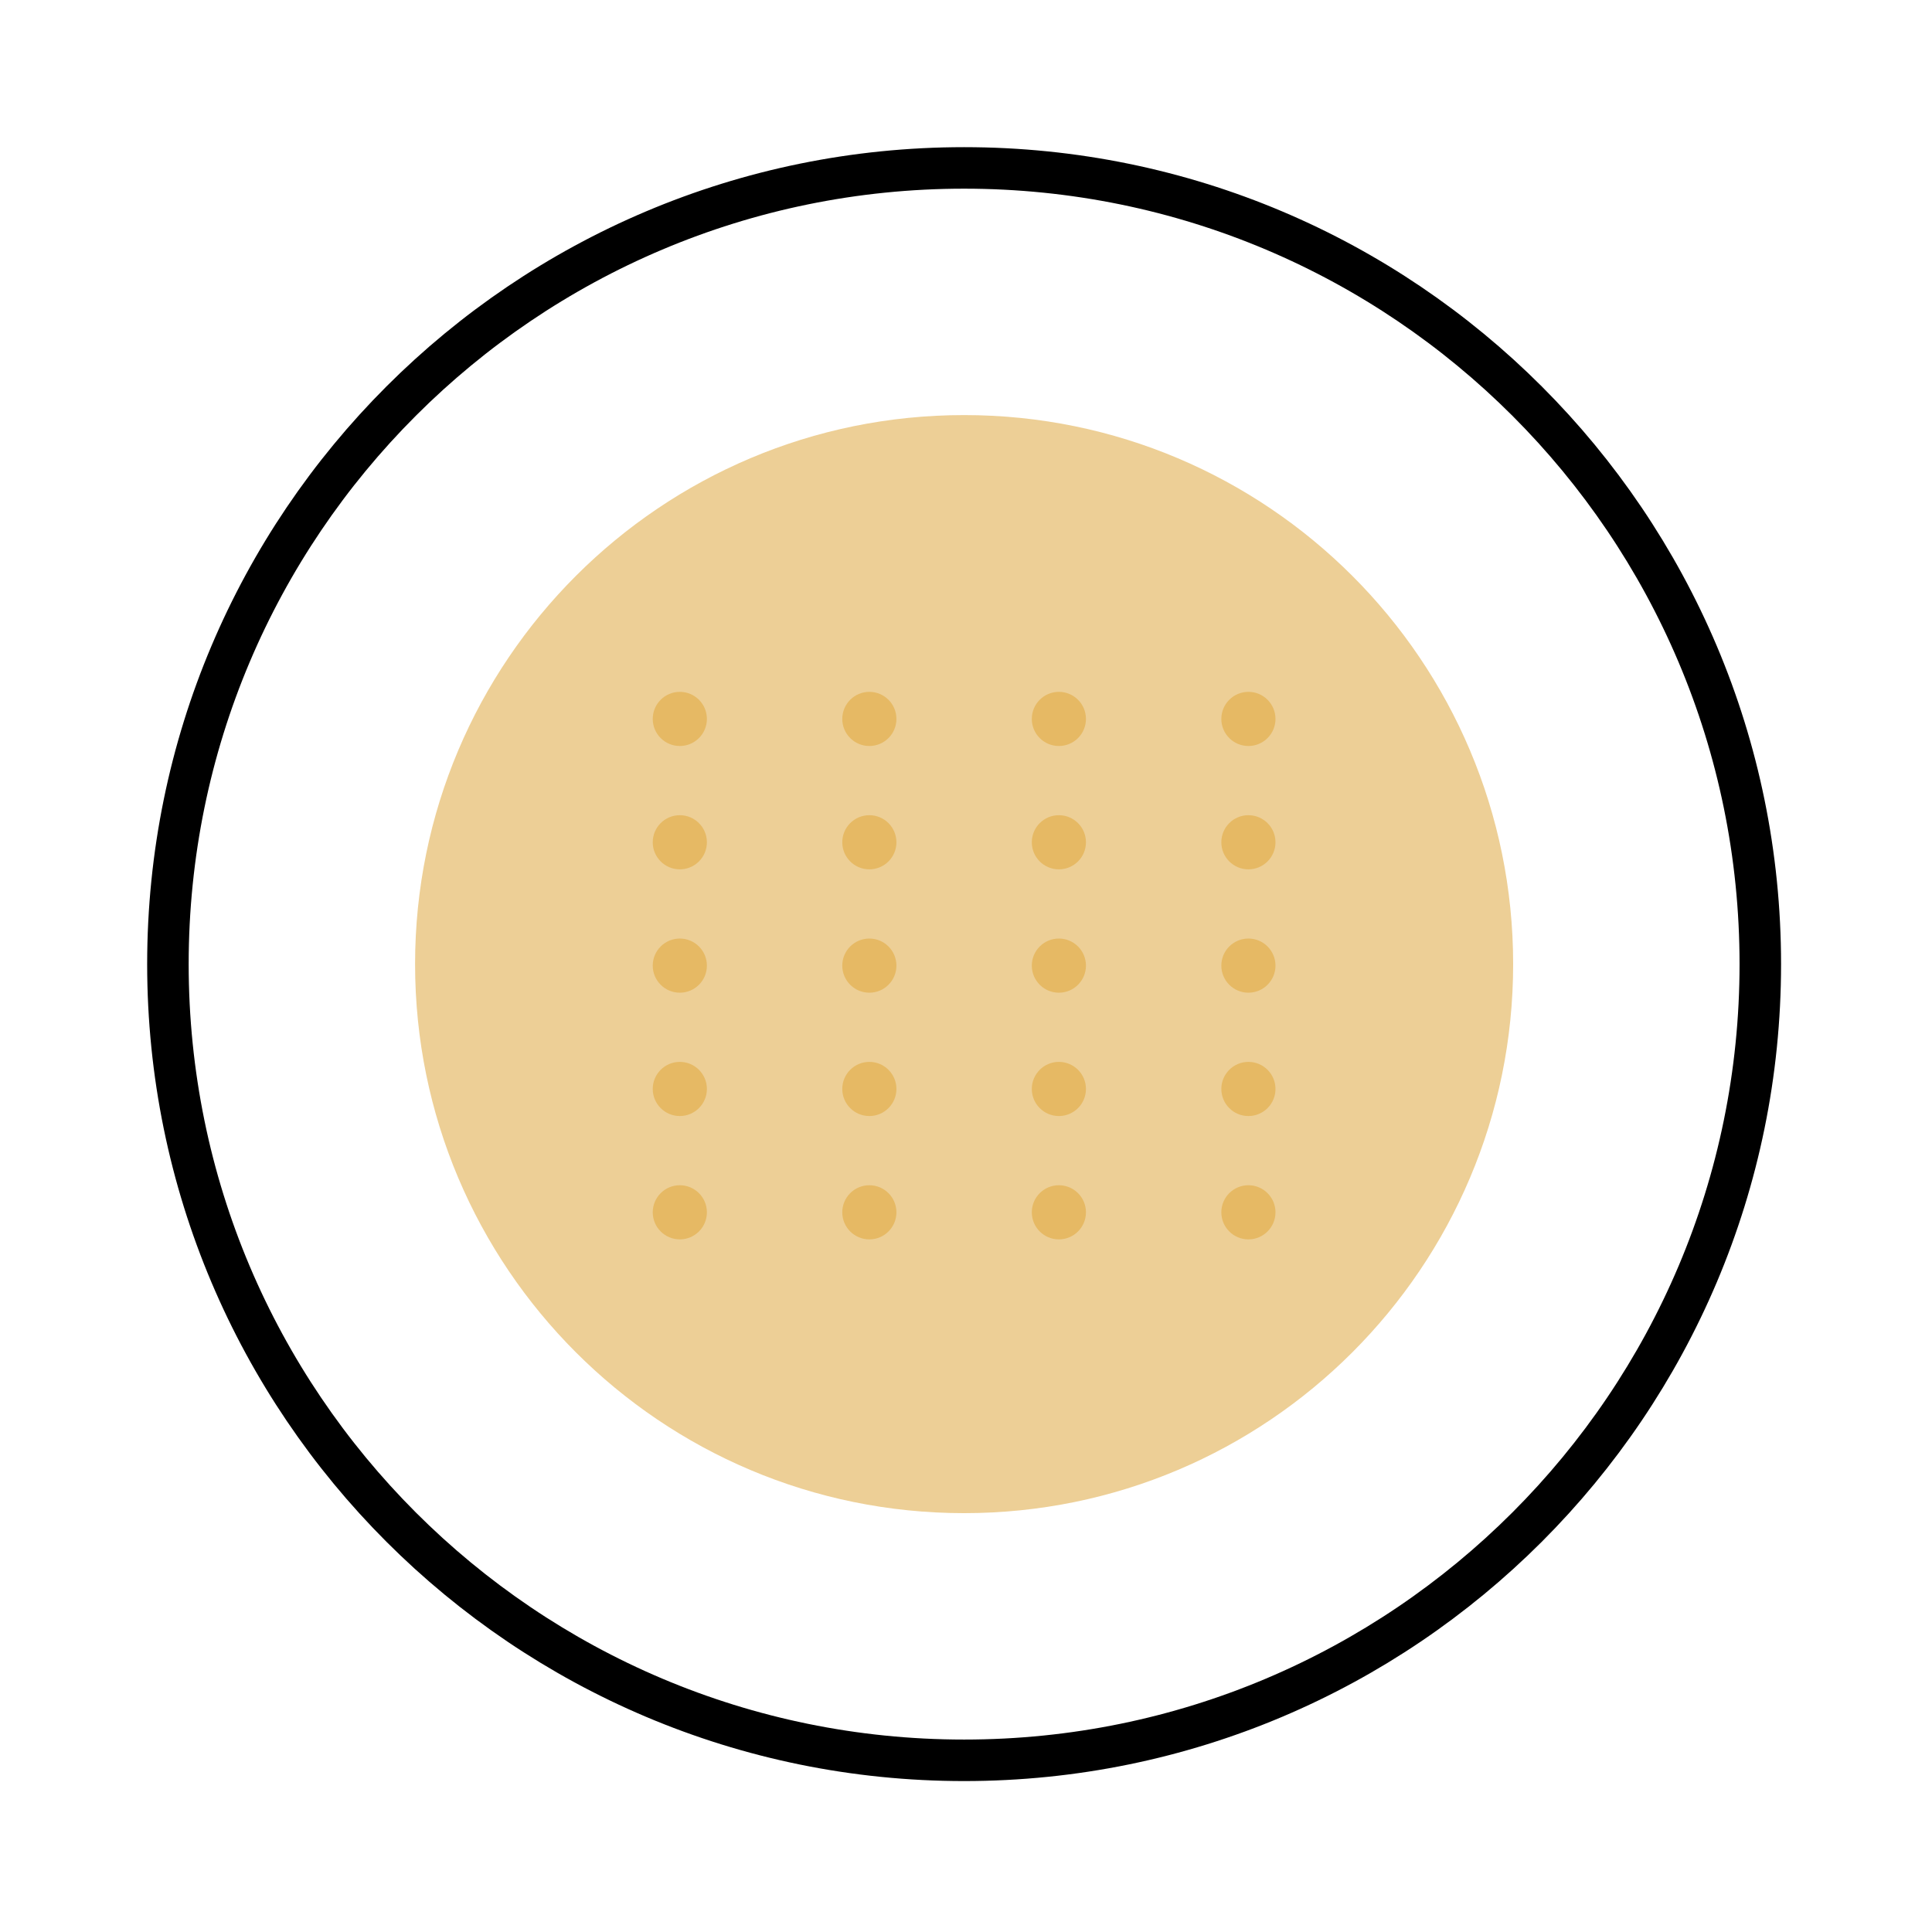
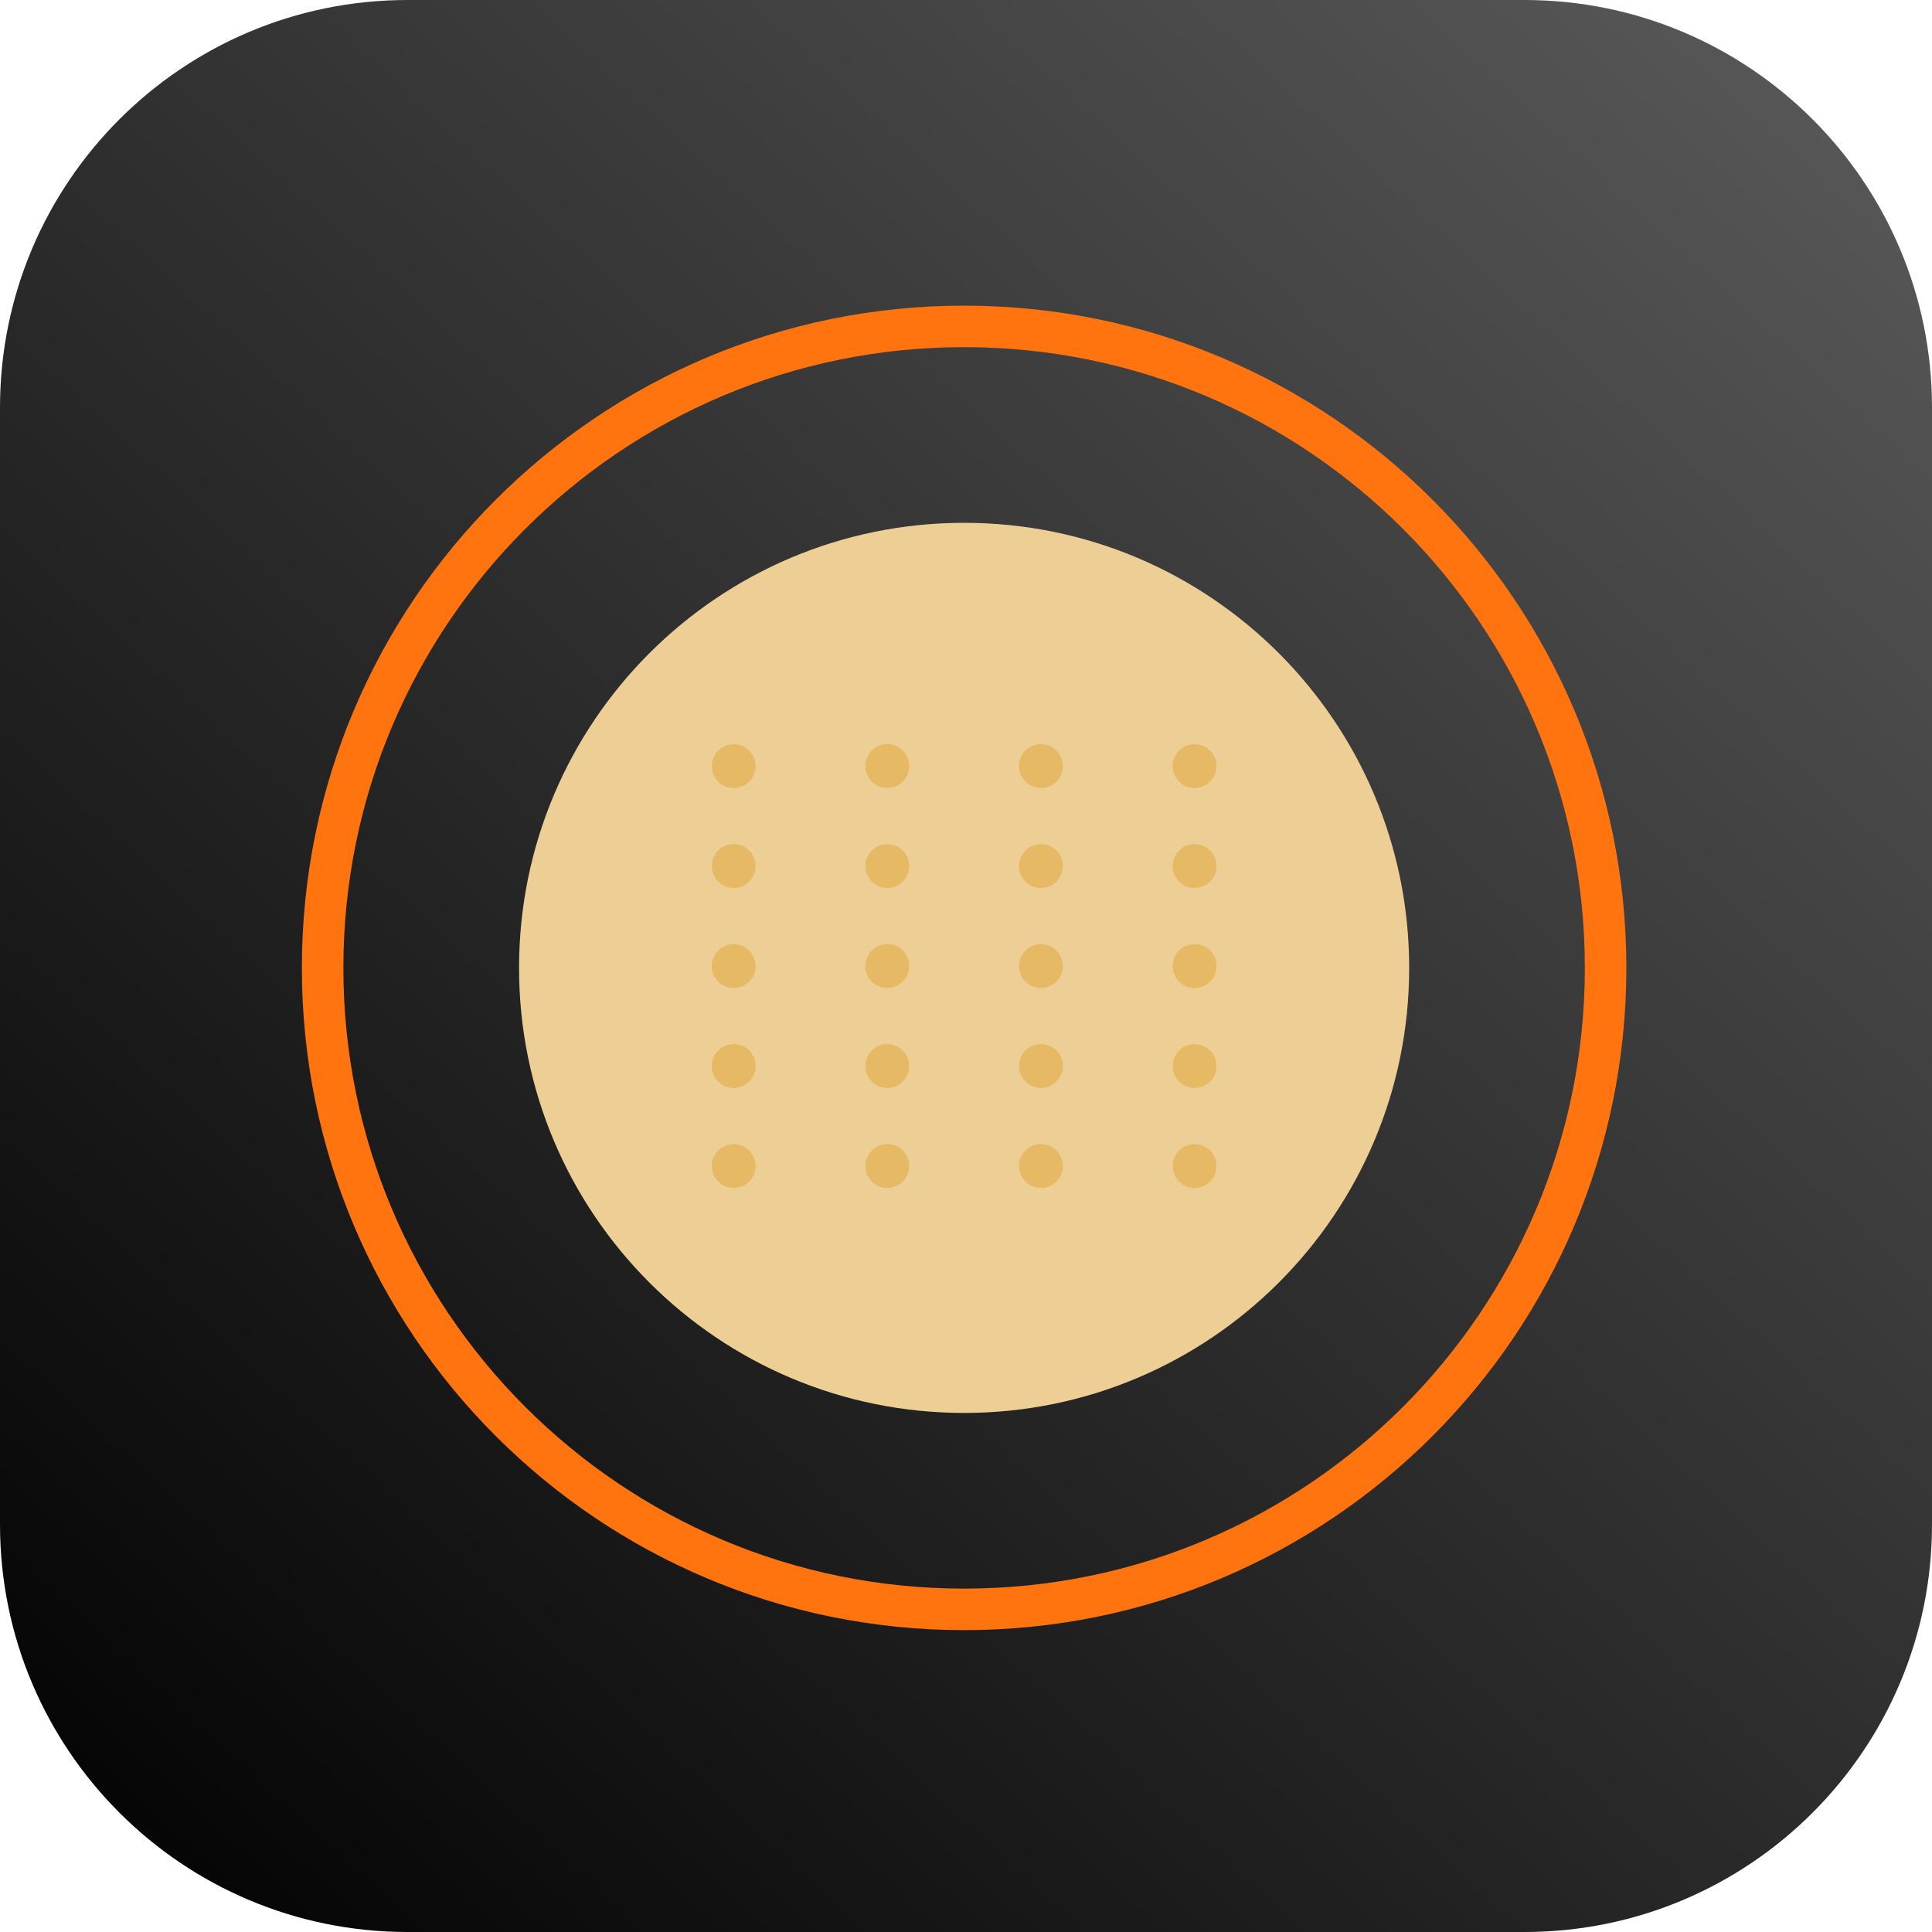
<svg xmlns="http://www.w3.org/2000/svg" width="512" height="512" viewBox="0 0 512 512" fill="none">
-   <circle cx="255.5" cy="255.5" r="211" stroke="black" stroke-width="11" />
-   <circle cx="255.5" cy="255.5" r="145.5" fill="#EDCF96" />
-   <circle cx="180.159" cy="190.523" r="7.175" fill="#E6B964" />
-   <circle cx="230.386" cy="190.523" r="7.175" fill="#E6B964" />
-   <circle cx="280.614" cy="190.523" r="7.175" fill="#E6B964" />
-   <circle cx="330.841" cy="190.523" r="7.175" fill="#E6B964" />
-   <circle cx="180.159" cy="223.211" r="7.175" fill="#E6B964" />
-   <circle cx="230.386" cy="223.211" r="7.175" fill="#E6B964" />
-   <circle cx="280.614" cy="223.211" r="7.175" fill="#E6B964" />
-   <circle cx="330.841" cy="223.211" r="7.175" fill="#E6B964" />
-   <circle cx="180.159" cy="255.899" r="7.175" fill="#E6B964" />
-   <circle cx="230.386" cy="255.899" r="7.175" fill="#E6B964" />
-   <circle cx="280.614" cy="255.899" r="7.175" fill="#E6B964" />
-   <circle cx="330.841" cy="255.899" r="7.175" fill="#E6B964" />
-   <circle cx="180.159" cy="288.586" r="7.175" fill="#E6B964" />
-   <circle cx="230.386" cy="288.586" r="7.175" fill="#E6B964" />
-   <circle cx="280.614" cy="288.586" r="7.175" fill="#E6B964" />
-   <circle cx="330.841" cy="288.586" r="7.175" fill="#E6B964" />
-   <circle cx="180.159" cy="321.274" r="7.175" fill="#E6B964" />
-   <circle cx="230.386" cy="321.274" r="7.175" fill="#E6B964" />
-   <circle cx="280.614" cy="321.274" r="7.175" fill="#E6B964" />
-   <circle cx="330.841" cy="321.274" r="7.175" fill="#E6B964" />
+   <rect width="512" height="512" rx="108" fill="url(#paint0_linear)" />
+   <circle cx="255.5" cy="256.5" r="170" stroke="#FF740F" stroke-width="11" />
+   <circle cx="255.5" cy="256.5" r="117.946" fill="#EDCF96" />
+   <circle cx="194.427" cy="203.018" r="5.816" fill="#E6B964" />
+   <circle cx="235.142" cy="203.018" r="5.816" fill="#E6B964" />
+   <circle cx="275.858" cy="203.018" r="5.816" fill="#E6B964" />
+   <circle cx="316.573" cy="203.018" r="5.816" fill="#E6B964" />
+   <circle cx="194.427" cy="229.515" r="5.816" fill="#E6B964" />
+   <circle cx="235.142" cy="229.515" r="5.816" fill="#E6B964" />
+   <circle cx="275.858" cy="229.515" r="5.816" fill="#E6B964" />
+   <circle cx="316.573" cy="229.515" r="5.816" fill="#E6B964" />
+   <circle cx="194.427" cy="256.013" r="5.816" fill="#E6B964" />
+   <circle cx="235.142" cy="256.013" r="5.816" fill="#E6B964" />
+   <circle cx="275.858" cy="256.013" r="5.816" fill="#E6B964" />
+   <circle cx="316.573" cy="256.013" r="5.816" fill="#E6B964" />
+   <circle cx="194.427" cy="282.51" r="5.816" fill="#E6B964" />
+   <circle cx="235.142" cy="282.51" r="5.816" fill="#E6B964" />
+   <circle cx="275.858" cy="282.51" r="5.816" fill="#E6B964" />
+   <circle cx="316.573" cy="282.51" r="5.816" fill="#E6B964" />
+   <circle cx="194.427" cy="309.007" r="5.816" fill="#E6B964" />
+   <circle cx="235.142" cy="309.007" r="5.816" fill="#E6B964" />
+   <circle cx="275.858" cy="309.007" r="5.816" fill="#E6B964" />
+   <circle cx="316.573" cy="309.007" r="5.816" fill="#E6B964" />
+   <defs>
+     <linearGradient id="paint0_linear" x1="471.365" y1="4.48152e-05" x2="1.21101e-06" y2="512" gradientUnits="userSpaceOnUse">
+       <stop stop-color="#585858" />
+       <stop offset="1" />
+     </linearGradient>
+   </defs>
</svg>
